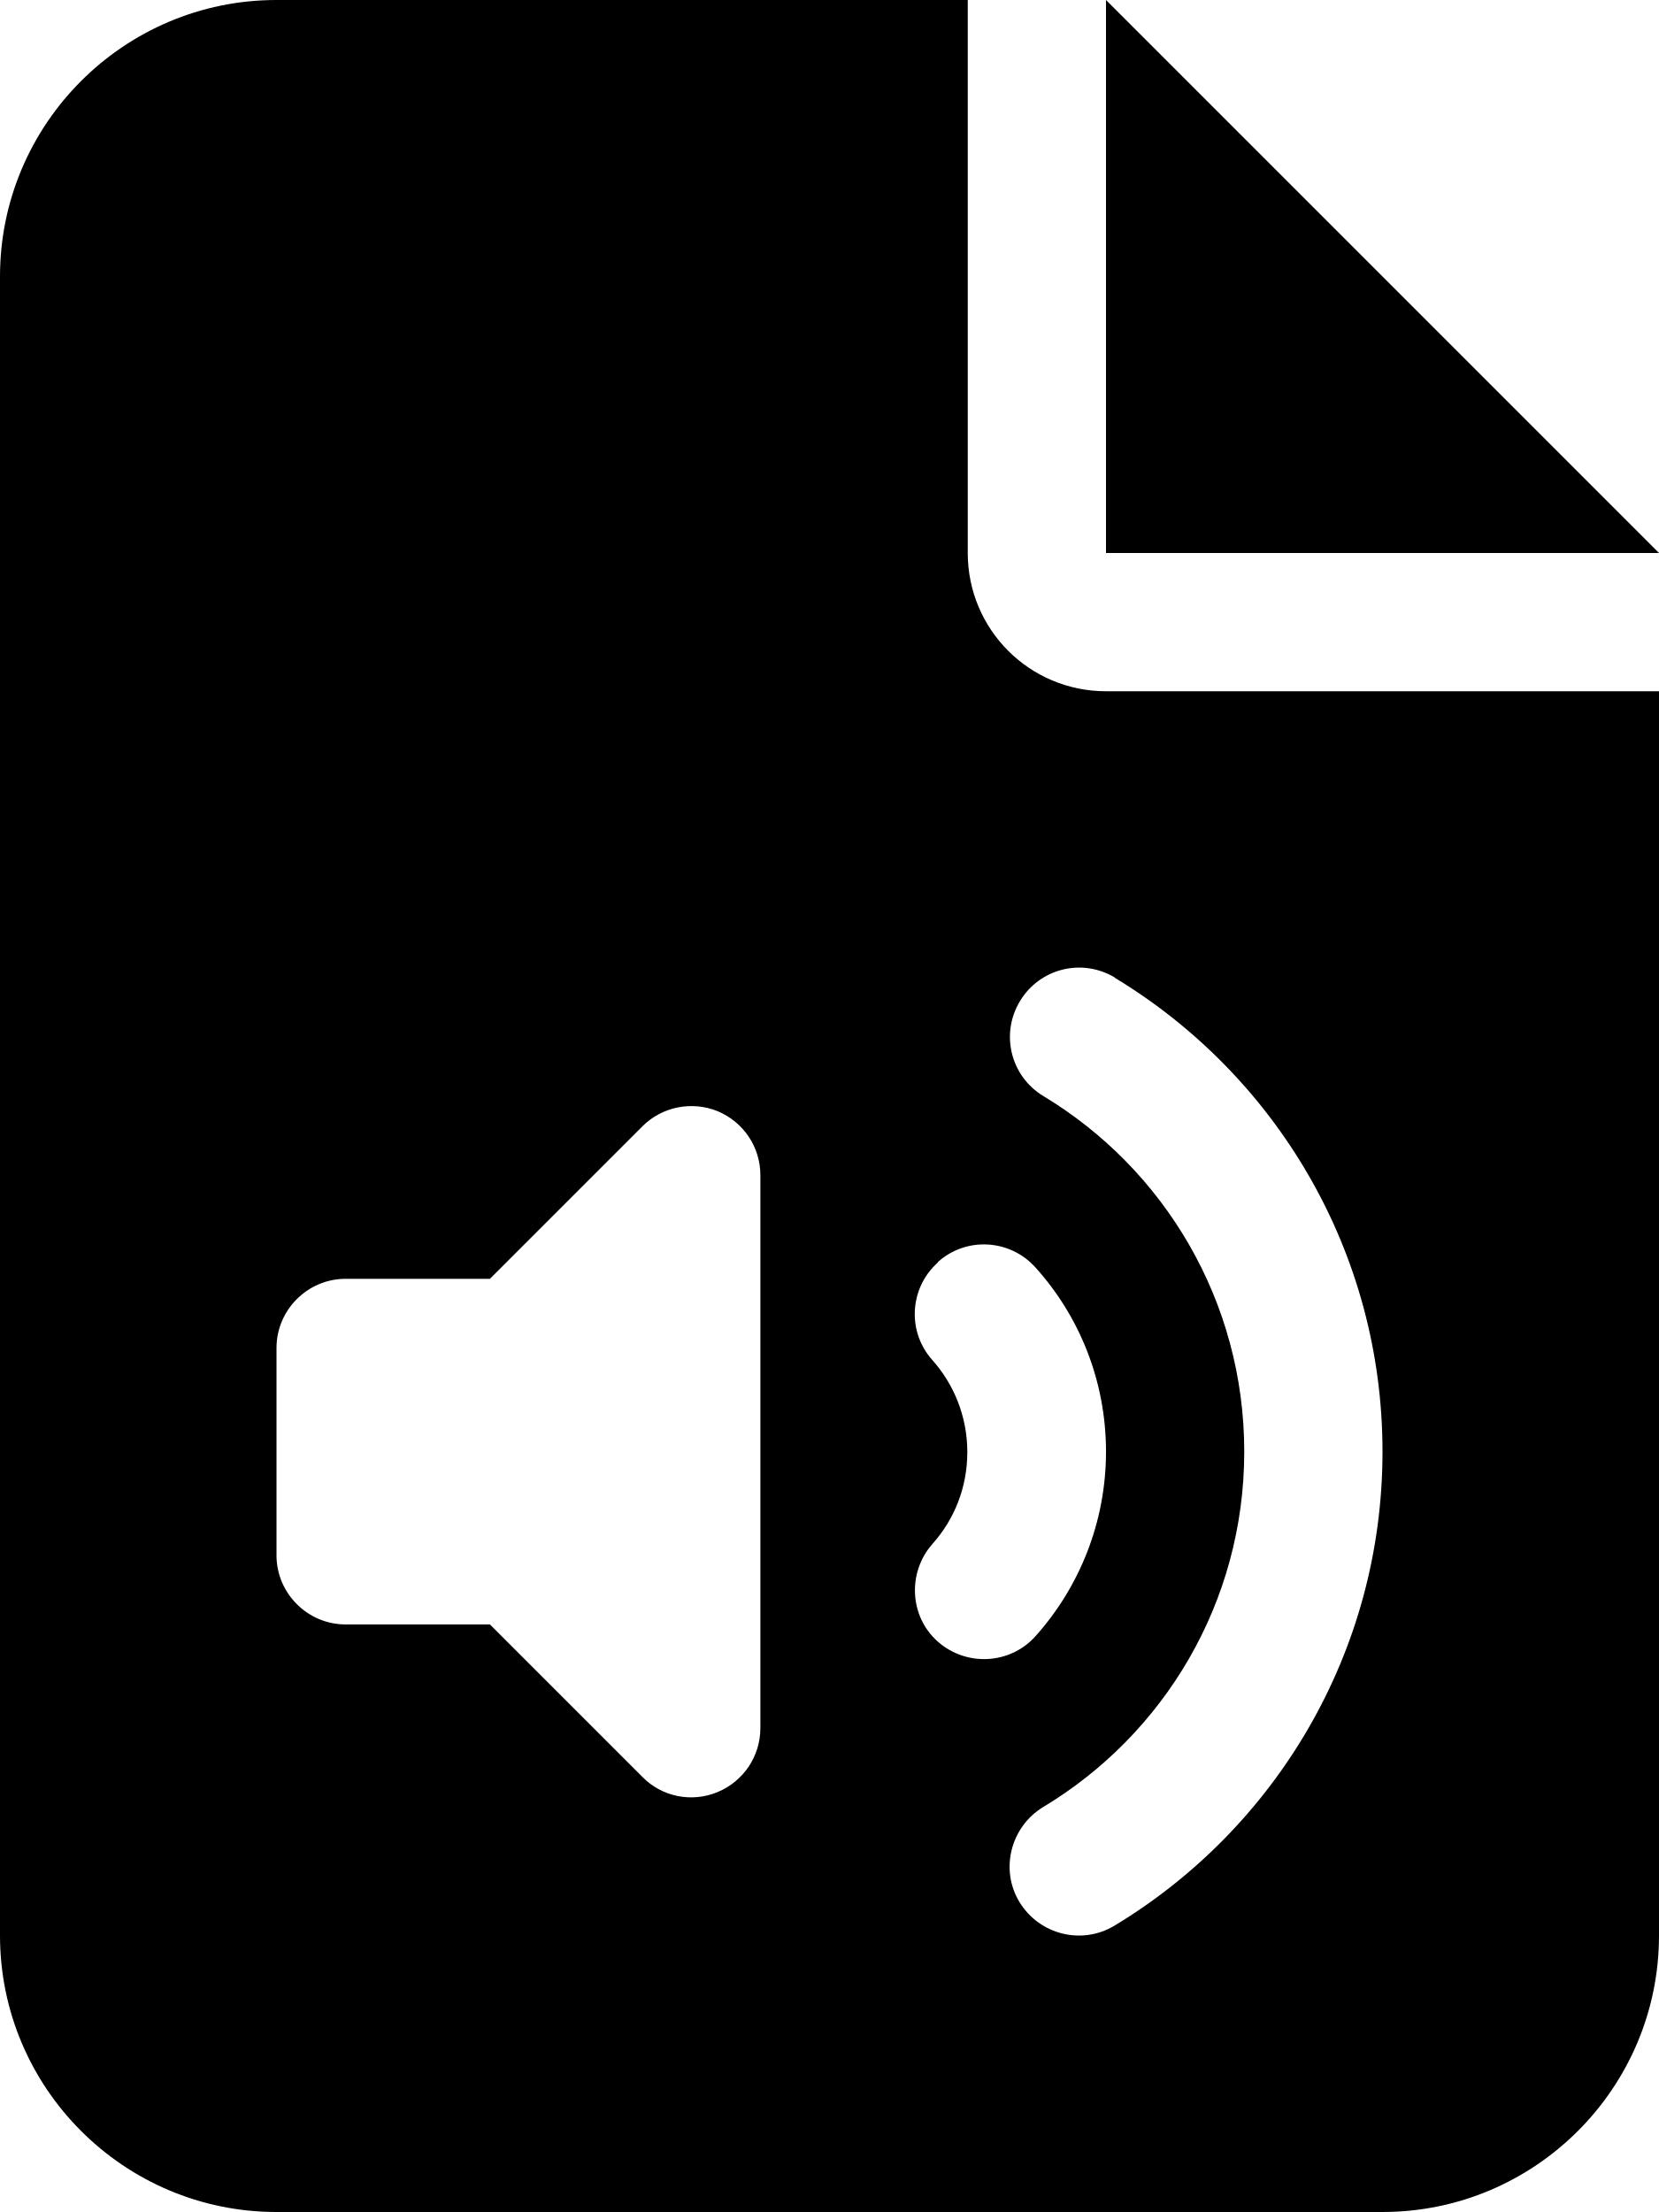
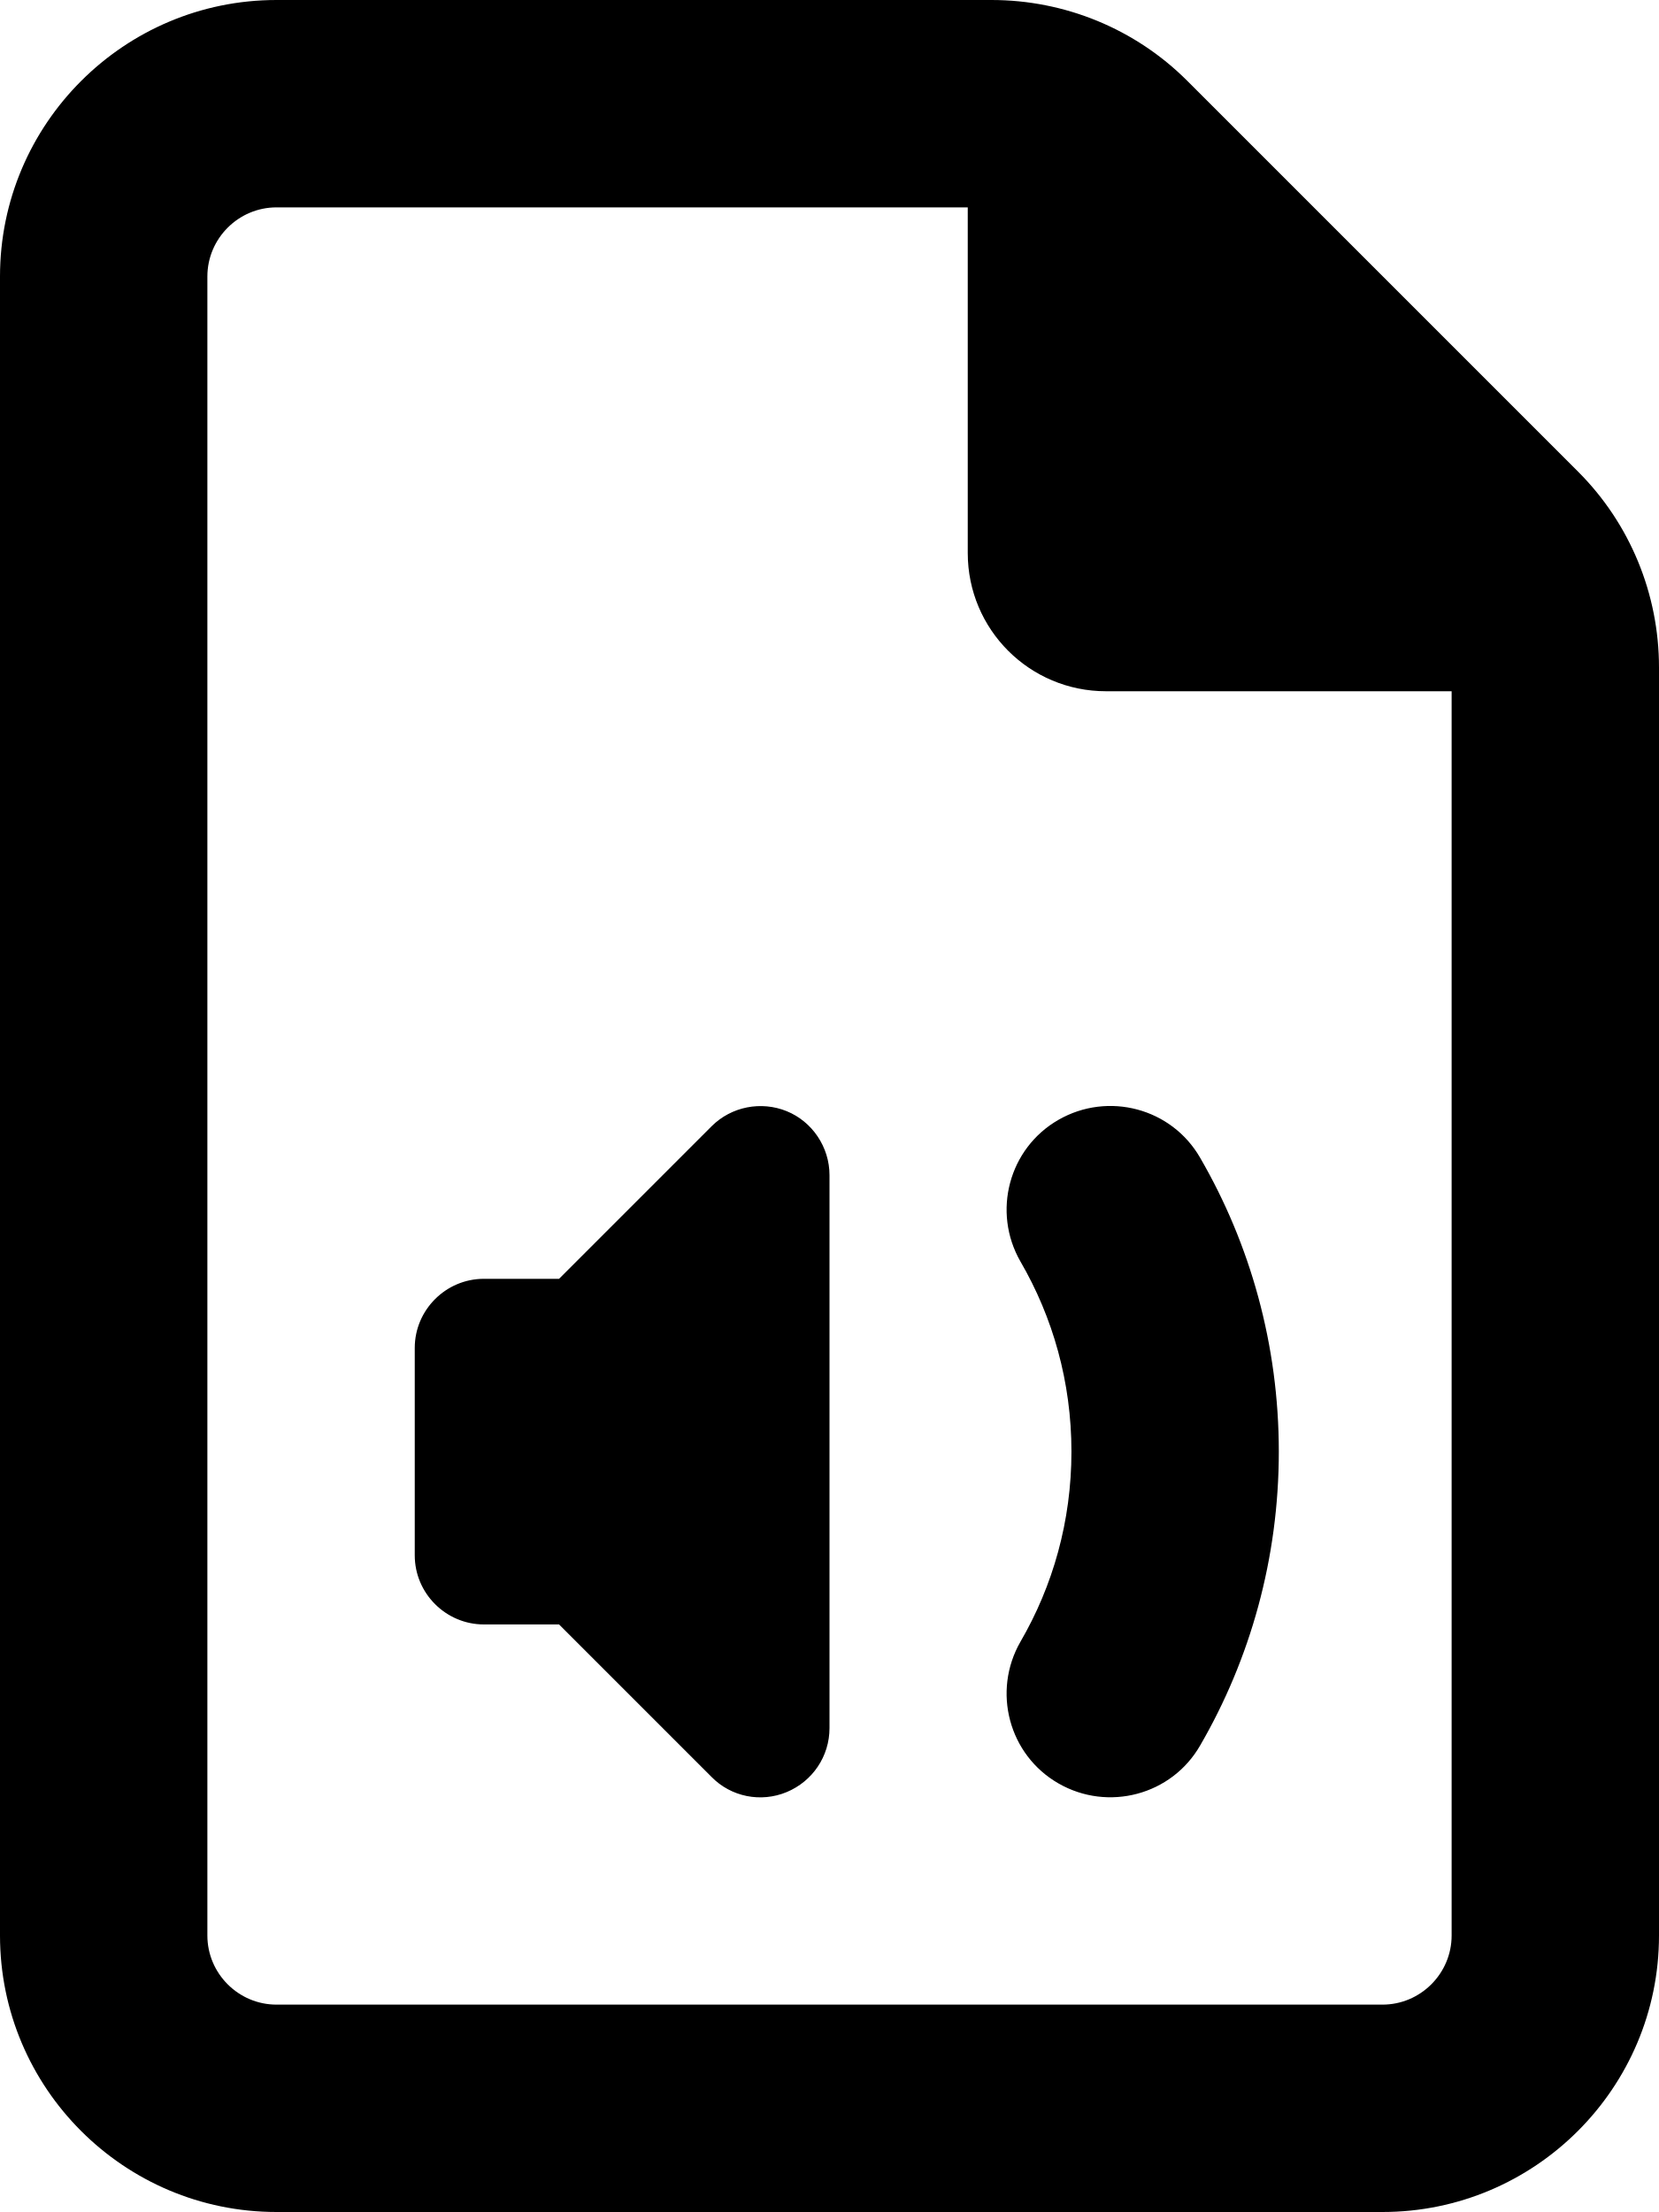
<svg xmlns="http://www.w3.org/2000/svg" viewBox="0 0 384 512">
-   <path d="M64 0C28.7 0 0 28.7 0 64V448c0 35.3 28.7 64 64 64H320c35.3 0 64-28.7 64-64V160H256c-17.7 0-32-14.3-32-32V0H64zM256 0V128H384L256 0zm2 226.3c37.1 22.4 62 63.1 62 109.7s-24.9 87.3-62 109.7c-7.6 4.6-17.4 2.1-22-5.4s-2.1-17.4 5.4-22C269.4 401.5 288 370.9 288 336s-18.6-65.5-46.5-82.3c-7.6-4.6-10-14.4-5.4-22s14.4-10 22-5.4zm-91.9 30.9c6 2.5 9.9 8.3 9.9 14.8V400c0 6.5-3.9 12.3-9.9 14.8s-12.9 1.1-17.4-3.5L113.4 376H80c-8.8 0-16-7.2-16-16V312c0-8.8 7.2-16 16-16h33.4l35.3-35.3c4.6-4.6 11.5-5.9 17.4-3.5zm51 34.9c6.6-5.9 16.7-5.3 22.6 1.3C249.8 304.6 256 319.6 256 336s-6.2 31.4-16.3 42.7c-5.9 6.6-16 7.1-22.6 1.3s-7.1-16-1.3-22.6c5.1-5.7 8.1-13.1 8.1-21.3s-3.1-15.7-8.1-21.3c-5.9-6.6-5.3-16.7 1.3-22.6z" />
+   <path d="M64 464H320c8.8 0 16-7.2 16-16V160H256c-17.7 0-32-14.3-32-32V48H64c-8.8 0-16 7.2-16 16V448c0 8.8 7.2 16 16 16zM0 64C0 28.7 28.7 0 64 0H229.5c17 0 33.3 6.7 45.3 18.7l90.5 90.5c12 12 18.7 28.3 18.7 45.3V448c0 35.3-28.7 64-64 64H64c-35.3 0-64-28.7-64-64V64zM192 272V400c0 6.5-3.9 12.3-9.9 14.8s-12.9 1.1-17.4-3.5L129.4 376H112c-8.8 0-16-7.2-16-16V312c0-8.8 7.2-16 16-16h17.4l35.3-35.3c4.6-4.6 11.5-5.9 17.4-3.5s9.9 8.3 9.9 14.8zm85.8-4c11.6 20 18.2 43.3 18.2 68s-6.6 48-18.2 68c-6.6 11.5-21.3 15.4-32.8 8.8s-15.4-21.3-8.8-32.8c7.5-12.9 11.8-27.9 11.8-44s-4.3-31.1-11.8-44c-6.6-11.5-2.7-26.2 8.8-32.8s26.2-2.7 32.8 8.8z" />
</svg>
